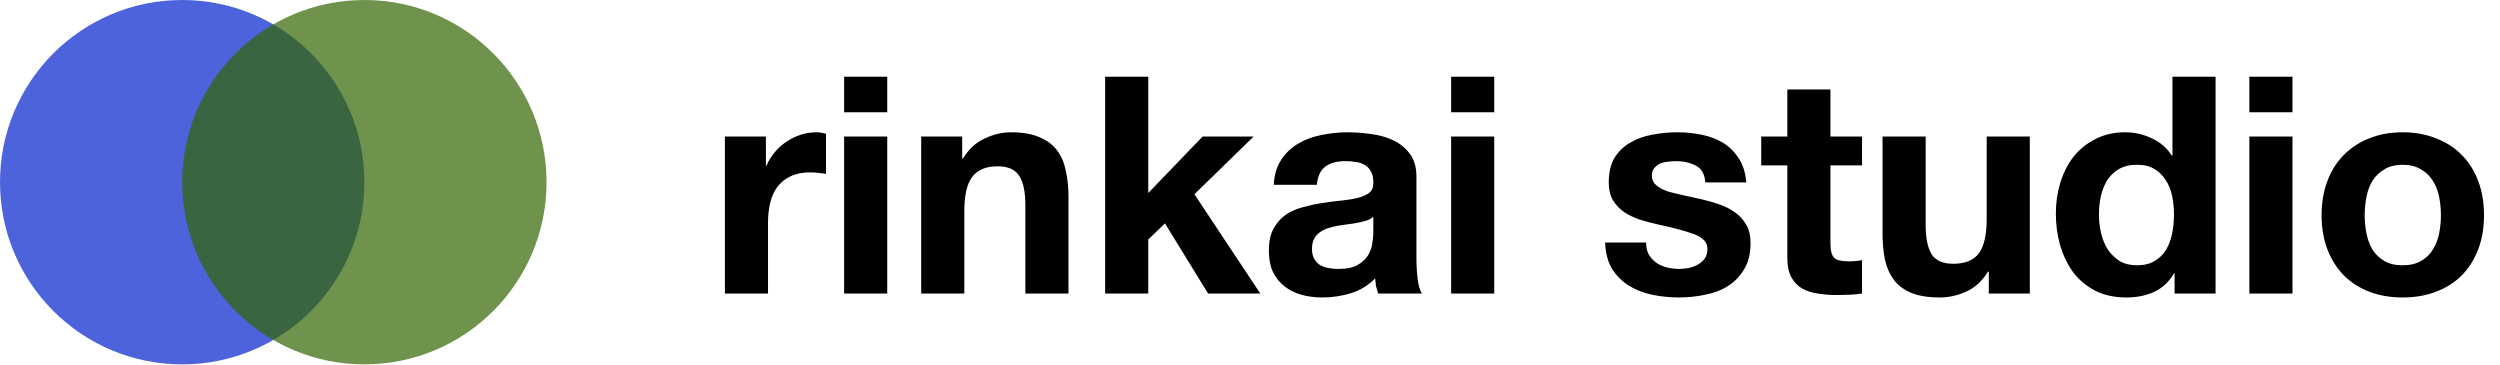
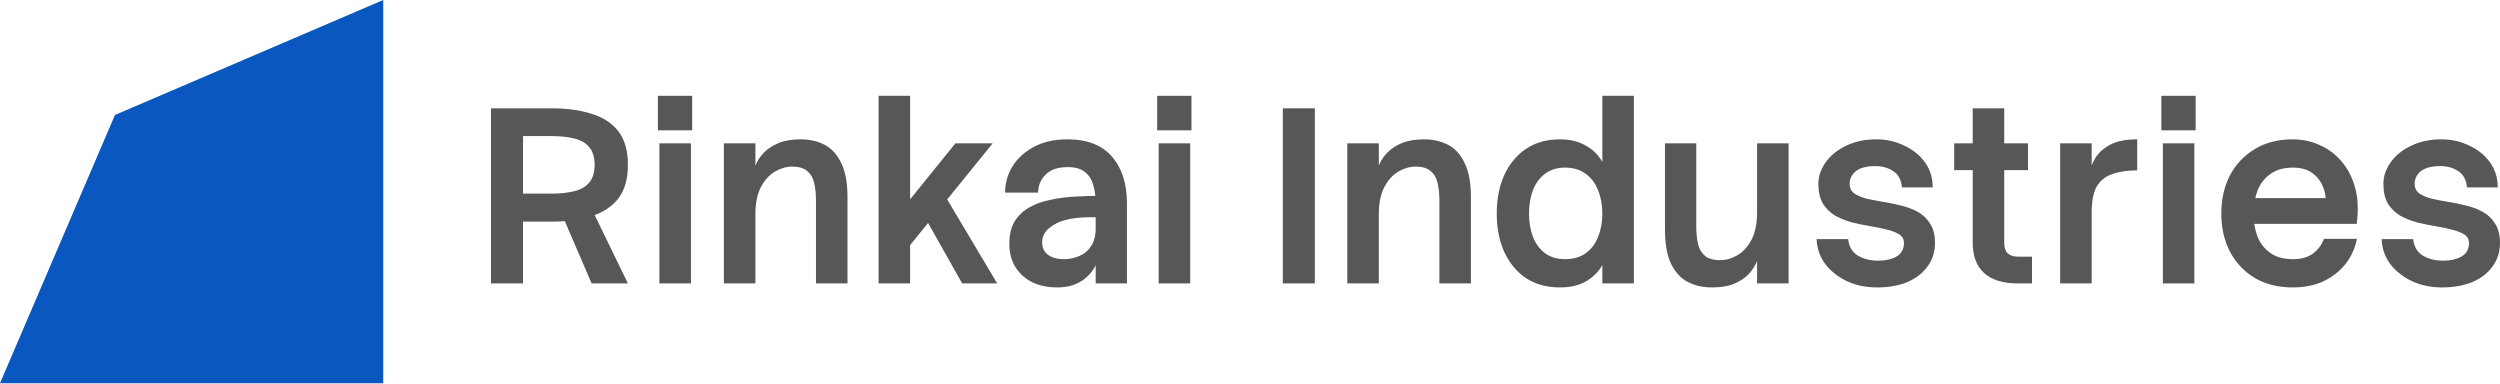
- <svg xmlns="http://www.w3.org/2000/svg" width="247" height="36" viewBox="0 0 247 36" fill="none">
-   <path d="M36 18C36 27.941 27.941 36 18 36C8.059 36 0 27.941 0 18C0 8.059 8.059 0 18 0C27.941 0 36 8.059 36 18Z" fill="#0022CC" fill-opacity="0.7" />
-   <path d="M54 18C54 27.941 45.941 36 36 36C26.059 36 18 27.941 18 18C18 8.059 26.059 0 36 0C45.941 0 54 8.059 54 18Z" fill="#336600" fill-opacity="0.7" />
-   <path d="M71.62 13.49H75.67V16.37H75.73C75.93 15.89 76.2 15.45 76.54 15.05C76.88 14.63 77.27 14.28 77.71 14C78.15 13.7 78.62 13.47 79.12 13.31C79.62 13.15 80.14 13.07 80.68 13.07C80.96 13.07 81.27 13.12 81.61 13.22V17.18C81.41 17.14 81.17 17.11 80.89 17.09C80.61 17.05 80.34 17.03 80.08 17.03C79.3 17.03 78.64 17.16 78.1 17.42C77.56 17.68 77.12 18.04 76.78 18.5C76.46 18.94 76.23 19.46 76.09 20.06C75.95 20.66 75.88 21.31 75.88 22.01V29H71.62V13.49ZM87.66 11.09H83.4V7.58H87.66V11.09ZM83.4 13.49H87.66V29H83.4V13.49ZM91.014 13.49H95.064V15.65H95.154C95.695 14.75 96.394 14.1 97.254 13.7C98.115 13.28 98.995 13.07 99.894 13.07C101.035 13.07 101.965 13.23 102.685 13.55C103.425 13.85 104.005 14.28 104.425 14.84C104.845 15.38 105.135 16.05 105.295 16.85C105.475 17.63 105.565 18.5 105.565 19.46V29H101.305V20.24C101.305 18.96 101.105 18.01 100.705 17.39C100.305 16.75 99.594 16.43 98.575 16.43C97.415 16.43 96.575 16.78 96.055 17.48C95.534 18.16 95.275 19.29 95.275 20.87V29H91.014V13.49ZM109.188 7.58H113.448V19.07L118.818 13.49H123.858L118.008 19.19L124.518 29H119.358L115.098 22.07L113.448 23.66V29H109.188V7.58ZM125.844 18.26C125.904 17.26 126.154 16.43 126.594 15.77C127.034 15.11 127.594 14.58 128.274 14.18C128.954 13.78 129.714 13.5 130.554 13.34C131.414 13.16 132.274 13.07 133.134 13.07C133.914 13.07 134.704 13.13 135.504 13.25C136.304 13.35 137.034 13.56 137.694 13.88C138.354 14.2 138.894 14.65 139.314 15.23C139.734 15.79 139.944 16.54 139.944 17.48V25.55C139.944 26.25 139.984 26.92 140.064 27.56C140.144 28.2 140.284 28.68 140.484 29H136.164C136.084 28.76 136.014 28.52 135.954 28.28C135.914 28.02 135.884 27.76 135.864 27.5C135.184 28.2 134.384 28.69 133.464 28.97C132.544 29.25 131.604 29.39 130.644 29.39C129.904 29.39 129.214 29.3 128.574 29.12C127.934 28.94 127.374 28.66 126.894 28.28C126.414 27.9 126.034 27.42 125.754 26.84C125.494 26.26 125.364 25.57 125.364 24.77C125.364 23.89 125.514 23.17 125.814 22.61C126.134 22.03 126.534 21.57 127.014 21.23C127.514 20.89 128.074 20.64 128.694 20.48C129.334 20.3 129.974 20.16 130.614 20.06C131.254 19.96 131.884 19.88 132.504 19.82C133.124 19.76 133.674 19.67 134.154 19.55C134.634 19.43 135.014 19.26 135.294 19.04C135.574 18.8 135.704 18.46 135.684 18.02C135.684 17.56 135.604 17.2 135.444 16.94C135.304 16.66 135.104 16.45 134.844 16.31C134.604 16.15 134.314 16.05 133.974 16.01C133.654 15.95 133.304 15.92 132.924 15.92C132.084 15.92 131.424 16.1 130.944 16.46C130.464 16.82 130.184 17.42 130.104 18.26H125.844ZM135.684 21.41C135.504 21.57 135.274 21.7 134.994 21.8C134.734 21.88 134.444 21.95 134.124 22.01C133.824 22.07 133.504 22.12 133.164 22.16C132.824 22.2 132.484 22.25 132.144 22.31C131.824 22.37 131.504 22.45 131.184 22.55C130.884 22.65 130.614 22.79 130.374 22.97C130.154 23.13 129.974 23.34 129.834 23.6C129.694 23.86 129.624 24.19 129.624 24.59C129.624 24.97 129.694 25.29 129.834 25.55C129.974 25.81 130.164 26.02 130.404 26.18C130.644 26.32 130.924 26.42 131.244 26.48C131.564 26.54 131.894 26.57 132.234 26.57C133.074 26.57 133.724 26.43 134.184 26.15C134.644 25.87 134.984 25.54 135.204 25.16C135.424 24.76 135.554 24.36 135.594 23.96C135.654 23.56 135.684 23.24 135.684 23V21.41ZM147.631 11.09H143.371V7.58H147.631V11.09ZM143.371 13.49H147.631V29H143.371V13.49ZM162.635 23.96C162.635 24.42 162.725 24.82 162.905 25.16C163.105 25.48 163.355 25.75 163.655 25.97C163.955 26.17 164.295 26.32 164.675 26.42C165.075 26.52 165.485 26.57 165.905 26.57C166.205 26.57 166.515 26.54 166.835 26.48C167.175 26.4 167.475 26.29 167.735 26.15C168.015 25.99 168.245 25.79 168.425 25.55C168.605 25.29 168.695 24.97 168.695 24.59C168.695 23.95 168.265 23.47 167.405 23.15C166.565 22.83 165.385 22.51 163.865 22.19C163.245 22.05 162.635 21.89 162.035 21.71C161.455 21.51 160.935 21.26 160.475 20.96C160.015 20.64 159.645 20.25 159.365 19.79C159.085 19.31 158.945 18.73 158.945 18.05C158.945 17.05 159.135 16.23 159.515 15.59C159.915 14.95 160.435 14.45 161.075 14.09C161.715 13.71 162.435 13.45 163.235 13.31C164.035 13.15 164.855 13.07 165.695 13.07C166.535 13.07 167.345 13.15 168.125 13.31C168.925 13.47 169.635 13.74 170.255 14.12C170.875 14.5 171.385 15.01 171.785 15.65C172.205 16.27 172.455 17.06 172.535 18.02H168.485C168.425 17.2 168.115 16.65 167.555 16.37C166.995 16.07 166.335 15.92 165.575 15.92C165.335 15.92 165.075 15.94 164.795 15.98C164.515 16 164.255 16.06 164.015 16.16C163.795 16.26 163.605 16.41 163.445 16.61C163.285 16.79 163.205 17.04 163.205 17.36C163.205 17.74 163.345 18.05 163.625 18.29C163.905 18.53 164.265 18.73 164.705 18.89C165.165 19.03 165.685 19.16 166.265 19.28C166.845 19.4 167.435 19.53 168.035 19.67C168.655 19.81 169.255 19.98 169.835 20.18C170.435 20.38 170.965 20.65 171.425 20.99C171.885 21.31 172.255 21.72 172.535 22.22C172.815 22.7 172.955 23.3 172.955 24.02C172.955 25.04 172.745 25.9 172.325 26.6C171.925 27.28 171.395 27.83 170.735 28.25C170.075 28.67 169.315 28.96 168.455 29.12C167.615 29.3 166.755 29.39 165.875 29.39C164.975 29.39 164.095 29.3 163.235 29.12C162.375 28.94 161.605 28.64 160.925 28.22C160.265 27.8 159.715 27.25 159.275 26.57C158.855 25.87 158.625 25 158.585 23.96H162.635ZM180.848 13.49H183.968V16.34H180.848V24.02C180.848 24.74 180.968 25.22 181.208 25.46C181.448 25.7 181.928 25.82 182.648 25.82C182.888 25.82 183.118 25.81 183.338 25.79C183.558 25.77 183.768 25.74 183.968 25.7V29C183.608 29.06 183.208 29.1 182.768 29.12C182.328 29.14 181.898 29.15 181.478 29.15C180.818 29.15 180.188 29.1 179.588 29C179.008 28.92 178.488 28.75 178.028 28.49C177.588 28.23 177.238 27.86 176.978 27.38C176.718 26.9 176.588 26.27 176.588 25.49V16.34H174.008V13.49H176.588V8.84H180.848V13.49ZM200.545 29H196.495V26.84H196.405C195.865 27.74 195.165 28.39 194.305 28.79C193.445 29.19 192.565 29.39 191.665 29.39C190.525 29.39 189.585 29.24 188.845 28.94C188.125 28.64 187.555 28.22 187.135 27.68C186.715 27.12 186.415 26.45 186.235 25.67C186.075 24.87 185.995 23.99 185.995 23.03V13.49H190.255V22.25C190.255 23.53 190.455 24.49 190.855 25.13C191.255 25.75 191.965 26.06 192.985 26.06C194.145 26.06 194.985 25.72 195.505 25.04C196.025 24.34 196.285 23.2 196.285 21.62V13.49H200.545V29ZM214.788 21.2C214.788 20.56 214.728 19.95 214.608 19.37C214.488 18.77 214.278 18.25 213.978 17.81C213.698 17.35 213.328 16.98 212.868 16.7C212.408 16.42 211.828 16.28 211.128 16.28C210.428 16.28 209.838 16.42 209.358 16.7C208.878 16.98 208.488 17.35 208.188 17.81C207.908 18.27 207.698 18.8 207.558 19.4C207.438 19.98 207.378 20.59 207.378 21.23C207.378 21.83 207.448 22.43 207.588 23.03C207.728 23.63 207.948 24.17 208.248 24.65C208.568 25.11 208.958 25.49 209.418 25.79C209.898 26.07 210.468 26.21 211.128 26.21C211.828 26.21 212.408 26.07 212.868 25.79C213.348 25.51 213.728 25.14 214.008 24.68C214.288 24.2 214.488 23.66 214.608 23.06C214.728 22.46 214.788 21.84 214.788 21.2ZM214.848 27.02H214.788C214.288 27.86 213.628 28.47 212.808 28.85C212.008 29.21 211.098 29.39 210.078 29.39C208.918 29.39 207.898 29.17 207.018 28.73C206.138 28.27 205.408 27.66 204.828 26.9C204.268 26.12 203.838 25.23 203.538 24.23C203.258 23.23 203.118 22.19 203.118 21.11C203.118 20.07 203.258 19.07 203.538 18.11C203.838 17.13 204.268 16.27 204.828 15.53C205.408 14.79 206.128 14.2 206.988 13.76C207.848 13.3 208.848 13.07 209.988 13.07C210.908 13.07 211.778 13.27 212.598 13.67C213.438 14.05 214.098 14.62 214.578 15.38H214.638V7.58H218.898V29H214.848V27.02ZM226.498 11.09H222.238V7.58H226.498V11.09ZM222.238 13.49H226.498V29H222.238V13.49ZM233.632 21.26C233.632 21.88 233.692 22.49 233.812 23.09C233.932 23.67 234.132 24.2 234.412 24.68C234.712 25.14 235.102 25.51 235.582 25.79C236.062 26.07 236.662 26.21 237.382 26.21C238.102 26.21 238.702 26.07 239.182 25.79C239.682 25.51 240.072 25.14 240.352 24.68C240.652 24.2 240.862 23.67 240.982 23.09C241.102 22.49 241.162 21.88 241.162 21.26C241.162 20.64 241.102 20.03 240.982 19.43C240.862 18.83 240.652 18.3 240.352 17.84C240.072 17.38 239.682 17.01 239.182 16.73C238.702 16.43 238.102 16.28 237.382 16.28C236.662 16.28 236.062 16.43 235.582 16.73C235.102 17.01 234.712 17.38 234.412 17.84C234.132 18.3 233.932 18.83 233.812 19.43C233.692 20.03 233.632 20.64 233.632 21.26ZM229.372 21.26C229.372 20.02 229.562 18.9 229.942 17.9C230.322 16.88 230.862 16.02 231.562 15.32C232.262 14.6 233.102 14.05 234.082 13.67C235.062 13.27 236.162 13.07 237.382 13.07C238.602 13.07 239.702 13.27 240.682 13.67C241.682 14.05 242.532 14.6 243.232 15.32C243.932 16.02 244.472 16.88 244.852 17.9C245.232 18.9 245.422 20.02 245.422 21.26C245.422 22.5 245.232 23.62 244.852 24.62C244.472 25.62 243.932 26.48 243.232 27.2C242.532 27.9 241.682 28.44 240.682 28.82C239.702 29.2 238.602 29.39 237.382 29.39C236.162 29.39 235.062 29.2 234.082 28.82C233.102 28.44 232.262 27.9 231.562 27.2C230.862 26.48 230.322 25.62 229.942 24.62C229.562 23.62 229.372 22.5 229.372 21.26Z" fill="black" />
+ <svg xmlns="http://www.w3.org/2000/svg" width="835" height="128" viewBox="0 0 835 128" fill="none">
+   <path d="M38.4 38.4L128 0V128H0L38.4 38.4Z" fill="#0A58BF" />
+   <path d="M164 36.178H174.699V94.663H164V36.178ZM168.597 64.668H184.227V74.026H168.597V64.668ZM184.227 64.668C187.236 64.668 189.799 64.39 191.916 63.833C194.09 63.276 195.733 62.301 196.848 60.909C198.018 59.516 198.603 57.567 198.603 55.06C198.603 52.553 198.018 50.604 196.848 49.212C195.733 47.819 194.09 46.844 191.916 46.287C189.799 45.73 187.236 45.452 184.227 45.452V36.178C189.353 36.178 193.811 36.79 197.6 38.016C201.445 39.185 204.426 41.135 206.543 43.864C208.661 46.594 209.719 50.325 209.719 55.06C209.719 59.739 208.661 63.471 206.543 66.256C204.426 68.985 201.445 70.963 197.6 72.188C193.811 73.413 189.353 74.026 184.227 74.026V64.668ZM168.597 36.178H184.227V45.452H168.597V36.178ZM185.982 67.676H196.597L209.719 94.663H197.6L185.982 67.676Z" fill="#575757" />
+   <path d="M220.242 47.875H230.774V94.663H220.242V47.875ZM219.741 32H231.192V43.53H219.741V32Z" fill="#575757" />
+   <path d="M241.775 47.875H252.306V55.311C252.919 53.751 253.839 52.331 255.065 51.05C256.346 49.713 257.99 48.627 259.996 47.791C262.002 46.956 264.482 46.538 267.435 46.538C270.444 46.538 273.118 47.151 275.459 48.376C277.799 49.601 279.638 51.635 280.975 54.475C282.368 57.26 283.065 61.048 283.065 65.838V94.663H272.533V66.924C272.533 64.752 272.338 62.83 271.948 61.159C271.558 59.433 270.778 58.096 269.608 57.149C268.494 56.146 266.822 55.645 264.593 55.645C262.643 55.645 260.72 56.202 258.826 57.316C256.931 58.43 255.371 60.157 254.145 62.496C252.919 64.835 252.306 67.871 252.306 71.603V94.663H241.775V47.875Z" fill="#575757" />
+   <path d="M293.447 32H303.978V94.663H293.447V32ZM305.733 66.924L316.097 66.172L333.064 94.663H321.363L305.733 66.924ZM331.56 47.875L302.139 84.136L297.876 74.11L319.106 47.875H331.56Z" fill="#575757" />
+   <path d="M365.959 67.927H376.406V94.663H365.959V67.927ZM356.597 46.538C363.117 46.538 368.048 48.459 371.391 52.303C374.735 56.146 376.406 61.354 376.406 67.927H365.959C365.959 65.588 365.68 63.526 365.123 61.744C364.621 59.906 363.674 58.458 362.281 57.4C360.944 56.341 359.049 55.812 356.597 55.812C353.366 55.812 350.914 56.648 349.242 58.319C347.571 59.99 346.735 61.995 346.735 64.334H335.702C335.702 61.215 336.51 58.319 338.126 55.645C339.797 52.916 342.193 50.715 345.314 49.044C348.434 47.373 352.195 46.538 356.597 46.538ZM366.878 65.42L368.633 72.689C361.501 72.244 356.291 72.856 353.003 74.527C349.716 76.143 348.072 78.231 348.072 80.794C348.072 82.743 348.741 84.192 350.078 85.138C351.415 86.085 353.143 86.559 355.26 86.559C357.043 86.559 358.743 86.225 360.359 85.556C362.03 84.888 363.368 83.802 364.371 82.298C365.429 80.738 365.959 78.705 365.959 76.198L368.215 80.042C368.048 83.161 367.352 85.918 366.126 88.313C364.956 90.708 363.256 92.602 361.027 93.995C358.854 95.332 356.207 96 353.087 96C350.022 96 347.292 95.443 344.896 94.329C342.5 93.159 340.605 91.488 339.212 89.316C337.819 87.144 337.123 84.498 337.123 81.379C337.123 78.371 337.708 75.892 338.878 73.943C340.104 71.993 341.748 70.433 343.809 69.264C345.871 68.094 348.183 67.258 350.747 66.757C353.31 66.2 355.984 65.838 358.771 65.671C361.557 65.504 364.259 65.42 366.878 65.42Z" fill="#575757" />
+   <path d="M386.998 47.875H397.53V94.663H386.998V47.875ZM386.497 32H397.948V43.53H386.497V32Z" fill="#575757" />
+   <path d="M428.459 36.178H439.158V94.663H428.459V36.178Z" fill="#575757" />
+   <path d="M449.996 47.875H460.527V55.311C461.14 53.751 462.06 52.331 463.285 51.05C464.567 49.713 466.211 48.627 468.217 47.791C470.223 46.956 472.702 46.538 475.656 46.538C478.665 46.538 481.339 47.151 483.679 48.376C486.02 49.601 487.859 51.635 489.196 54.475C490.589 57.26 491.285 61.048 491.285 65.838V94.663H480.754V66.924C480.754 64.752 480.559 62.83 480.169 61.159C479.779 59.433 478.999 58.096 477.829 57.149C476.714 56.146 475.043 55.645 472.814 55.645C470.864 55.645 468.941 56.202 467.047 57.316C465.152 58.43 463.592 60.157 462.366 62.496C461.14 64.835 460.527 67.871 460.527 71.603V94.663H449.996V47.875Z" fill="#575757" />
+   <path d="M520.971 96C516.625 96 512.863 94.969 509.687 92.909C506.567 90.792 504.143 87.868 502.416 84.136C500.744 80.404 499.908 76.143 499.908 71.353C499.908 66.507 500.744 62.218 502.416 58.486C504.143 54.754 506.567 51.829 509.687 49.713C512.863 47.596 516.625 46.538 520.971 46.538C524.314 46.538 527.156 47.206 529.496 48.543C531.892 49.824 533.787 51.662 535.18 54.057V88.564C533.842 90.848 532.004 92.658 529.663 93.995C527.379 95.332 524.481 96 520.971 96ZM522.642 86.559C525.484 86.559 527.825 85.89 529.663 84.553C531.502 83.217 532.867 81.406 533.759 79.123C534.706 76.783 535.18 74.193 535.18 71.353C535.18 68.456 534.706 65.866 533.759 63.582C532.867 61.243 531.502 59.405 529.663 58.068C527.825 56.675 525.484 55.979 522.642 55.979C520.135 55.979 517.962 56.648 516.123 57.984C514.34 59.266 512.975 61.076 512.028 63.415C511.136 65.755 510.69 68.4 510.69 71.353C510.69 74.249 511.136 76.867 512.028 79.206C512.975 81.49 514.34 83.3 516.123 84.637C517.962 85.918 520.135 86.559 522.642 86.559ZM535.18 94.663V32H545.711V94.663H535.18Z" fill="#575757" />
+   <path d="M597.392 94.663H586.86V47.875H597.392V94.663ZM586.86 70.935L588.198 80.376C588.198 81.824 587.975 83.439 587.529 85.222C587.083 87.004 586.247 88.731 585.021 90.402C583.851 92.017 582.18 93.354 580.007 94.412C577.889 95.471 575.131 96 571.732 96C568.723 96 566.048 95.387 563.708 94.162C561.368 92.936 559.501 90.903 558.108 88.063C556.771 85.222 556.102 81.434 556.102 76.7V47.875H566.55V75.614C566.55 77.786 566.745 79.735 567.135 81.462C567.525 83.133 568.305 84.47 569.475 85.473C570.645 86.419 572.345 86.893 574.574 86.893C576.524 86.893 578.446 86.336 580.341 85.222C582.235 84.108 583.796 82.381 585.021 80.042C586.247 77.647 586.86 74.611 586.86 70.935Z" fill="#575757" />
+   <path d="M617.284 79.875C617.563 82.381 618.649 84.219 620.544 85.389C622.438 86.503 624.695 87.06 627.314 87.06C629.822 87.06 631.883 86.587 633.499 85.64C635.115 84.693 635.923 83.189 635.923 81.128C635.923 79.903 635.394 78.956 634.335 78.287C633.276 77.619 631.911 77.09 630.24 76.7C628.568 76.254 626.701 75.864 624.639 75.53C622.633 75.196 620.6 74.778 618.538 74.277C616.532 73.72 614.665 72.968 612.938 72.021C611.266 71.018 609.901 69.681 608.842 68.01C607.839 66.284 607.338 64.084 607.338 61.41C607.338 58.903 608.146 56.508 609.762 54.224C611.378 51.941 613.634 50.103 616.532 48.71C619.485 47.262 622.856 46.538 626.645 46.538C630.044 46.538 633.165 47.234 636.007 48.627C638.904 49.964 641.217 51.829 642.944 54.224C644.671 56.62 645.535 59.405 645.535 62.58H635.254C635.032 60.073 634.056 58.263 632.329 57.149C630.657 56.035 628.651 55.478 626.311 55.478C623.469 55.478 621.324 56.035 619.875 57.149C618.482 58.263 617.786 59.683 617.786 61.41C617.786 62.747 618.287 63.805 619.29 64.585C620.349 65.309 621.714 65.894 623.386 66.339C625.113 66.729 626.98 67.091 628.986 67.426C631.047 67.76 633.081 68.177 635.087 68.679C637.149 69.18 639.016 69.904 640.687 70.851C642.359 71.798 643.696 73.107 644.699 74.778C645.758 76.393 646.287 78.51 646.287 81.128C646.287 84.08 645.479 86.67 643.863 88.898C642.303 91.126 640.074 92.881 637.177 94.162C634.279 95.387 630.852 96 626.896 96C623.219 96 619.875 95.304 616.866 93.911C613.857 92.463 611.433 90.541 609.595 88.146C607.812 85.695 606.864 82.938 606.753 79.875H617.284Z" fill="#575757" />
+   <path d="M652.699 47.875H677.356V56.815H652.699V47.875ZM658.884 36.178H669.415V81.128C669.415 82.688 669.805 83.857 670.585 84.637C671.366 85.361 672.536 85.723 674.096 85.723H678.693V94.663H674.012C668.997 94.663 665.208 93.493 662.645 91.154C660.138 88.815 658.884 85.473 658.884 81.128V36.178Z" fill="#575757" />
+   <path d="M688.091 47.875H698.622V94.663H688.091V47.875ZM698.622 70.935L697.368 63.164C697.368 61.716 697.508 60.045 697.786 58.151C698.121 56.258 698.817 54.447 699.876 52.721C700.99 50.938 702.662 49.462 704.891 48.292C707.12 47.123 710.101 46.538 713.834 46.538V56.898C710.546 56.898 707.76 57.316 705.476 58.151C703.191 58.931 701.464 60.324 700.294 62.329C699.179 64.334 698.622 67.203 698.622 70.935Z" fill="#575757" />
+   <path d="M722.388 47.875H732.919V94.663H722.388V47.875ZM721.887 32H733.337V43.53H721.887V32Z" fill="#575757" />
+   <path d="M765.825 96C760.978 96 756.771 94.969 753.204 92.909C749.638 90.792 746.852 87.868 744.846 84.136C742.896 80.404 741.921 76.143 741.921 71.353C741.921 66.507 742.896 62.218 744.846 58.486C746.852 54.754 749.638 51.829 753.204 49.713C756.771 47.596 760.978 46.538 765.825 46.538C769.001 46.538 771.983 47.178 774.769 48.459C777.61 49.685 780.062 51.523 782.124 53.974C784.186 56.369 785.69 59.321 786.637 62.83C787.585 66.339 787.752 70.322 787.139 74.778H747.939V66.172H780.619L776.775 68.595C776.997 66.479 776.719 64.474 775.939 62.58C775.214 60.63 774.016 59.043 772.345 57.817C770.673 56.592 768.5 55.979 765.825 55.979C762.816 55.979 760.337 56.675 758.387 58.068C756.436 59.405 754.988 61.243 754.04 63.582C753.149 65.866 752.703 68.456 752.703 71.353C752.703 74.193 753.149 76.783 754.04 79.123C754.988 81.406 756.436 83.217 758.387 84.553C760.337 85.89 762.816 86.559 765.825 86.559C768.611 86.559 770.868 85.918 772.596 84.637C774.323 83.3 775.521 81.685 776.19 79.791H787.222C786.554 83.022 785.244 85.862 783.294 88.313C781.344 90.708 778.892 92.602 775.939 93.995C772.986 95.332 769.614 96 765.825 96Z" fill="#575757" />
+   <path d="M805.997 79.875C806.276 82.381 807.362 84.219 809.257 85.389C811.151 86.503 813.408 87.06 816.027 87.06C818.534 87.06 820.596 86.587 822.212 85.64C823.828 84.693 824.636 83.189 824.636 81.128C824.636 79.903 824.106 78.956 823.048 78.287C821.989 77.619 820.624 77.09 818.952 76.7C817.281 76.254 815.414 75.864 813.352 75.53C811.346 75.196 809.312 74.778 807.251 74.277C805.245 73.72 803.378 72.968 801.651 72.021C799.979 71.018 798.614 69.681 797.555 68.01C796.552 66.284 796.051 64.084 796.051 61.41C796.051 58.903 796.859 56.508 798.475 54.224C800.091 51.941 802.347 50.103 805.245 48.71C808.198 47.262 811.569 46.538 815.358 46.538C818.757 46.538 821.878 47.234 824.719 48.627C827.617 49.964 829.929 51.829 831.657 54.224C833.384 56.62 834.248 59.405 834.248 62.58H823.967C823.744 60.073 822.769 58.263 821.042 57.149C819.37 56.035 817.364 55.478 815.024 55.478C812.182 55.478 810.037 56.035 808.588 57.149C807.195 58.263 806.499 59.683 806.499 61.41C806.499 62.747 807 63.805 808.003 64.585C809.062 65.309 810.427 65.894 812.099 66.339C813.826 66.729 815.693 67.091 817.698 67.426C819.76 67.76 821.794 68.177 823.8 68.679C825.862 69.18 827.728 69.904 829.4 70.851C831.072 71.798 832.409 73.107 833.412 74.778C834.471 76.393 835 78.51 835 81.128C835 84.08 834.192 86.67 832.576 88.898C831.016 91.126 828.787 92.881 825.89 94.162C822.992 95.387 819.565 96 815.609 96C811.931 96 808.588 95.304 805.579 93.911C802.57 92.463 800.146 90.541 798.307 88.146C796.524 85.695 795.577 82.938 795.466 79.875H805.997Z" fill="#575757" />
</svg>
